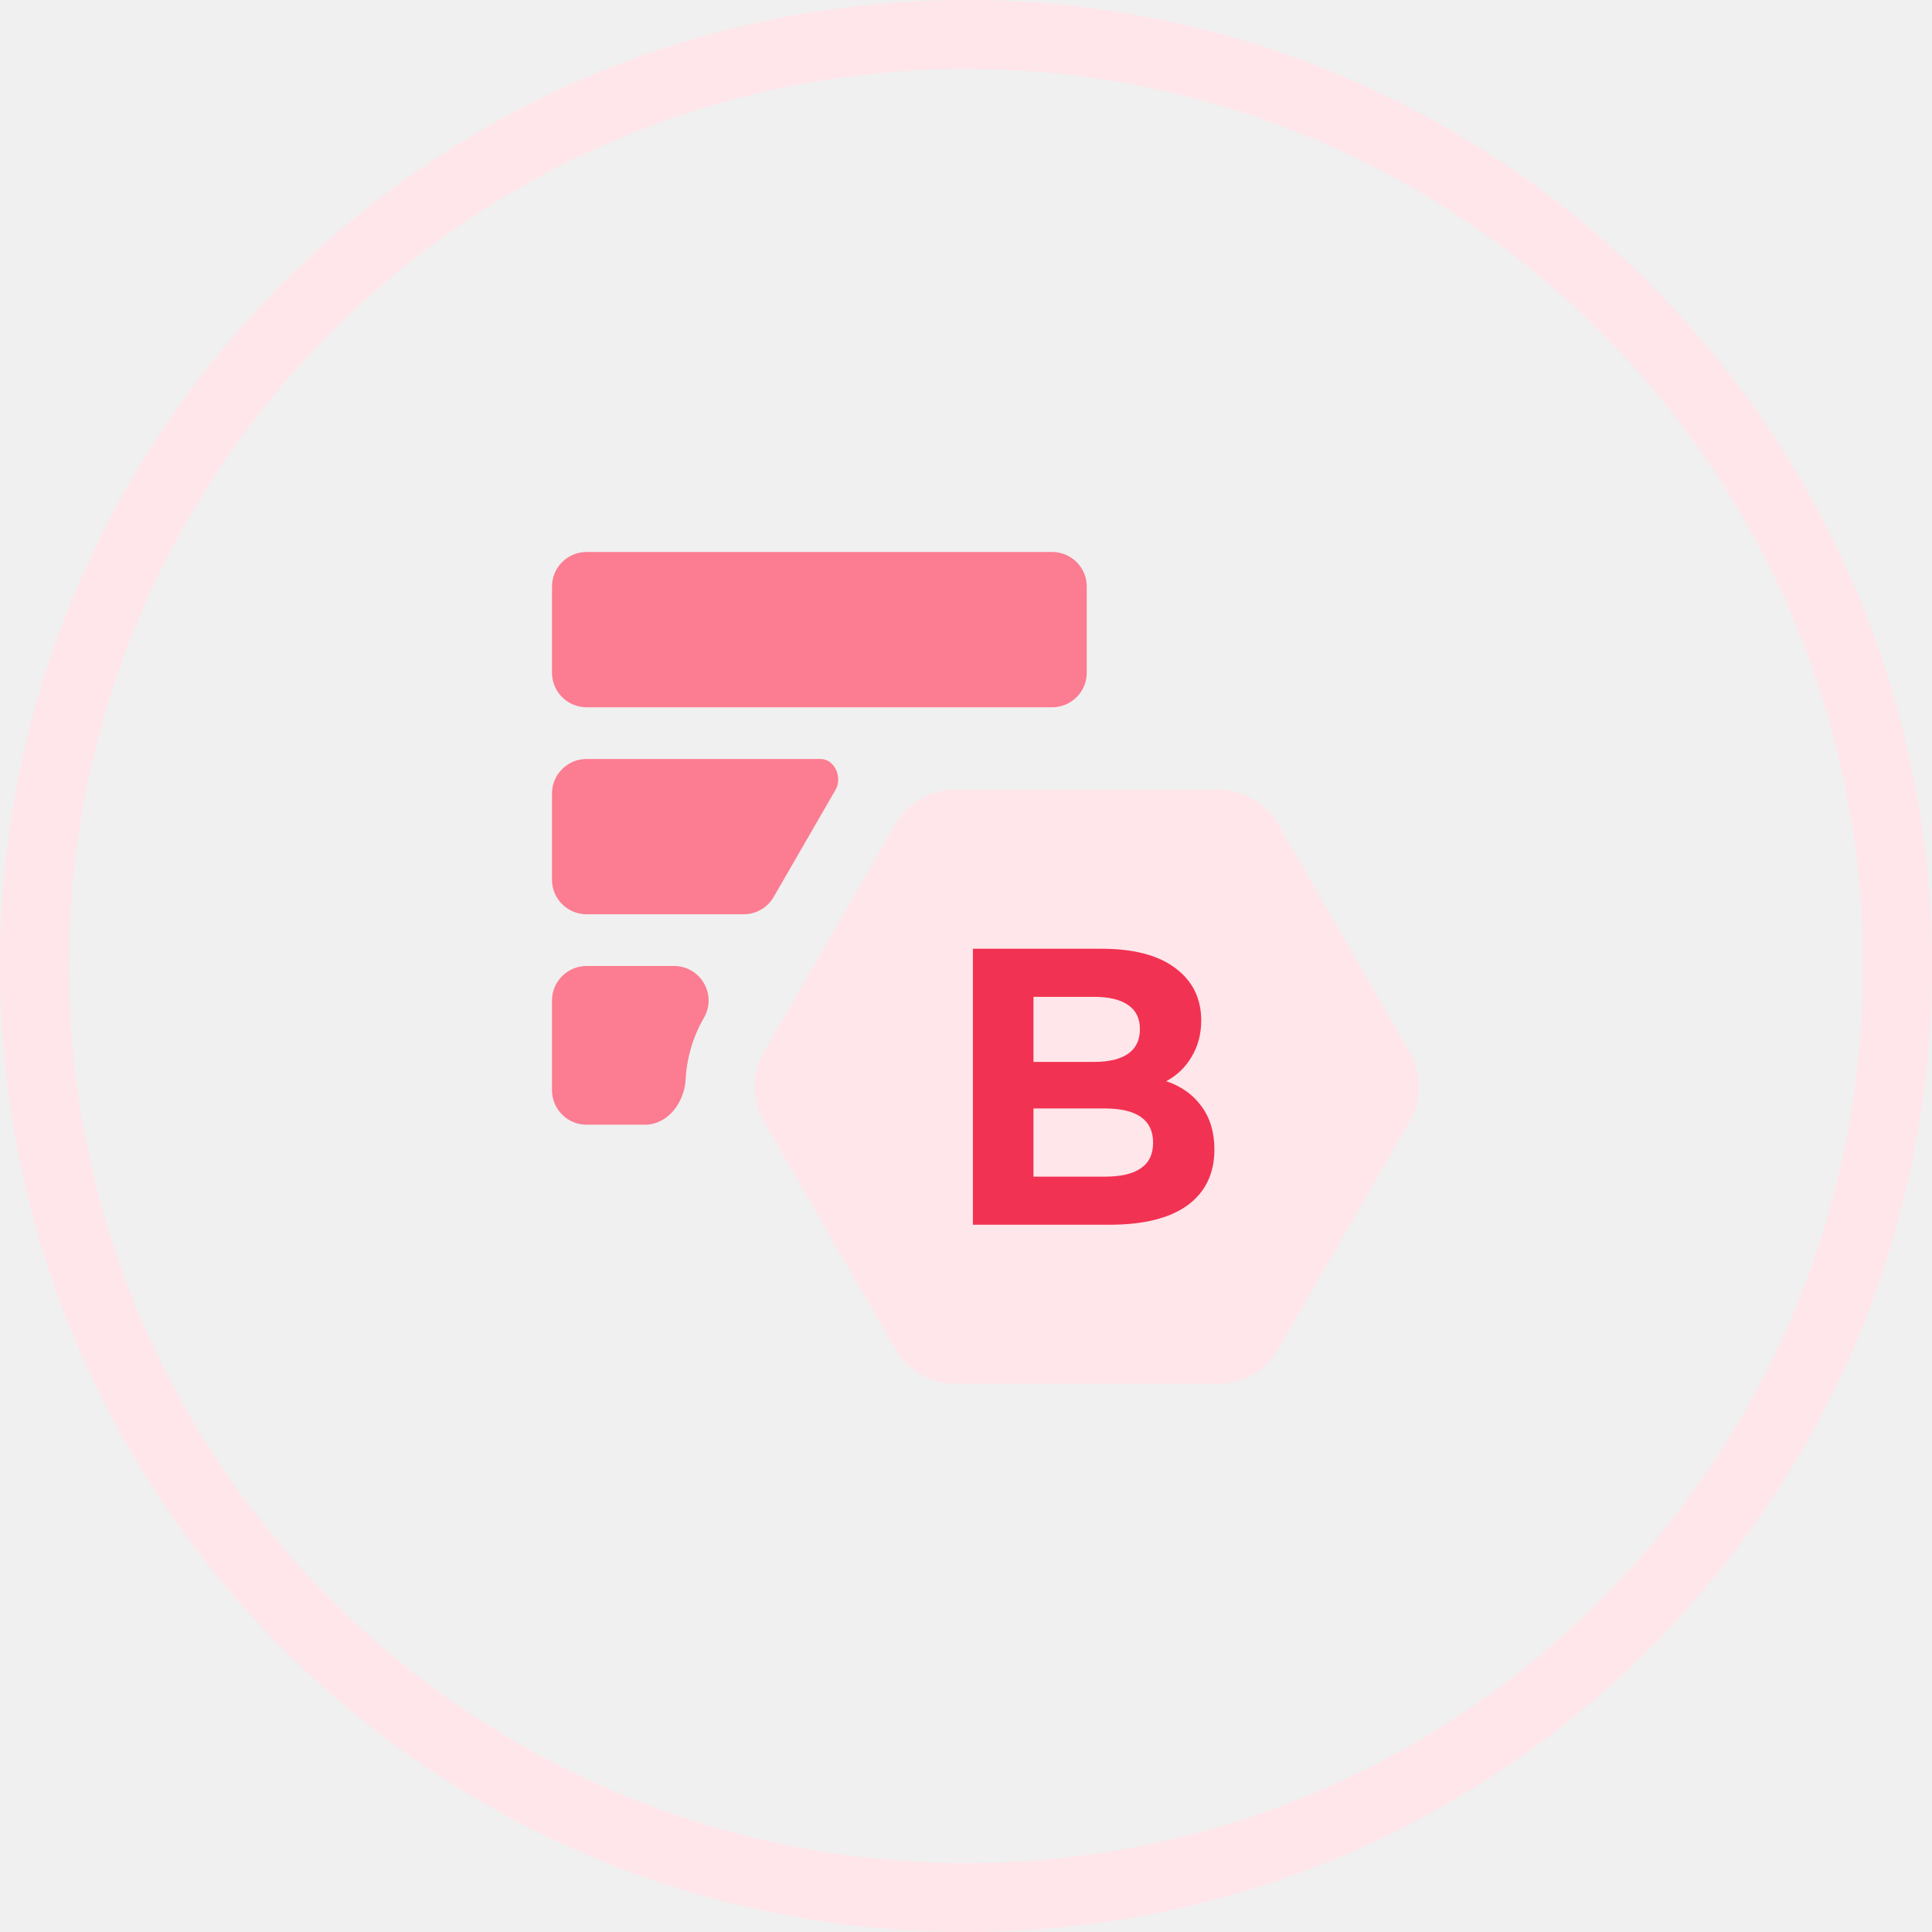
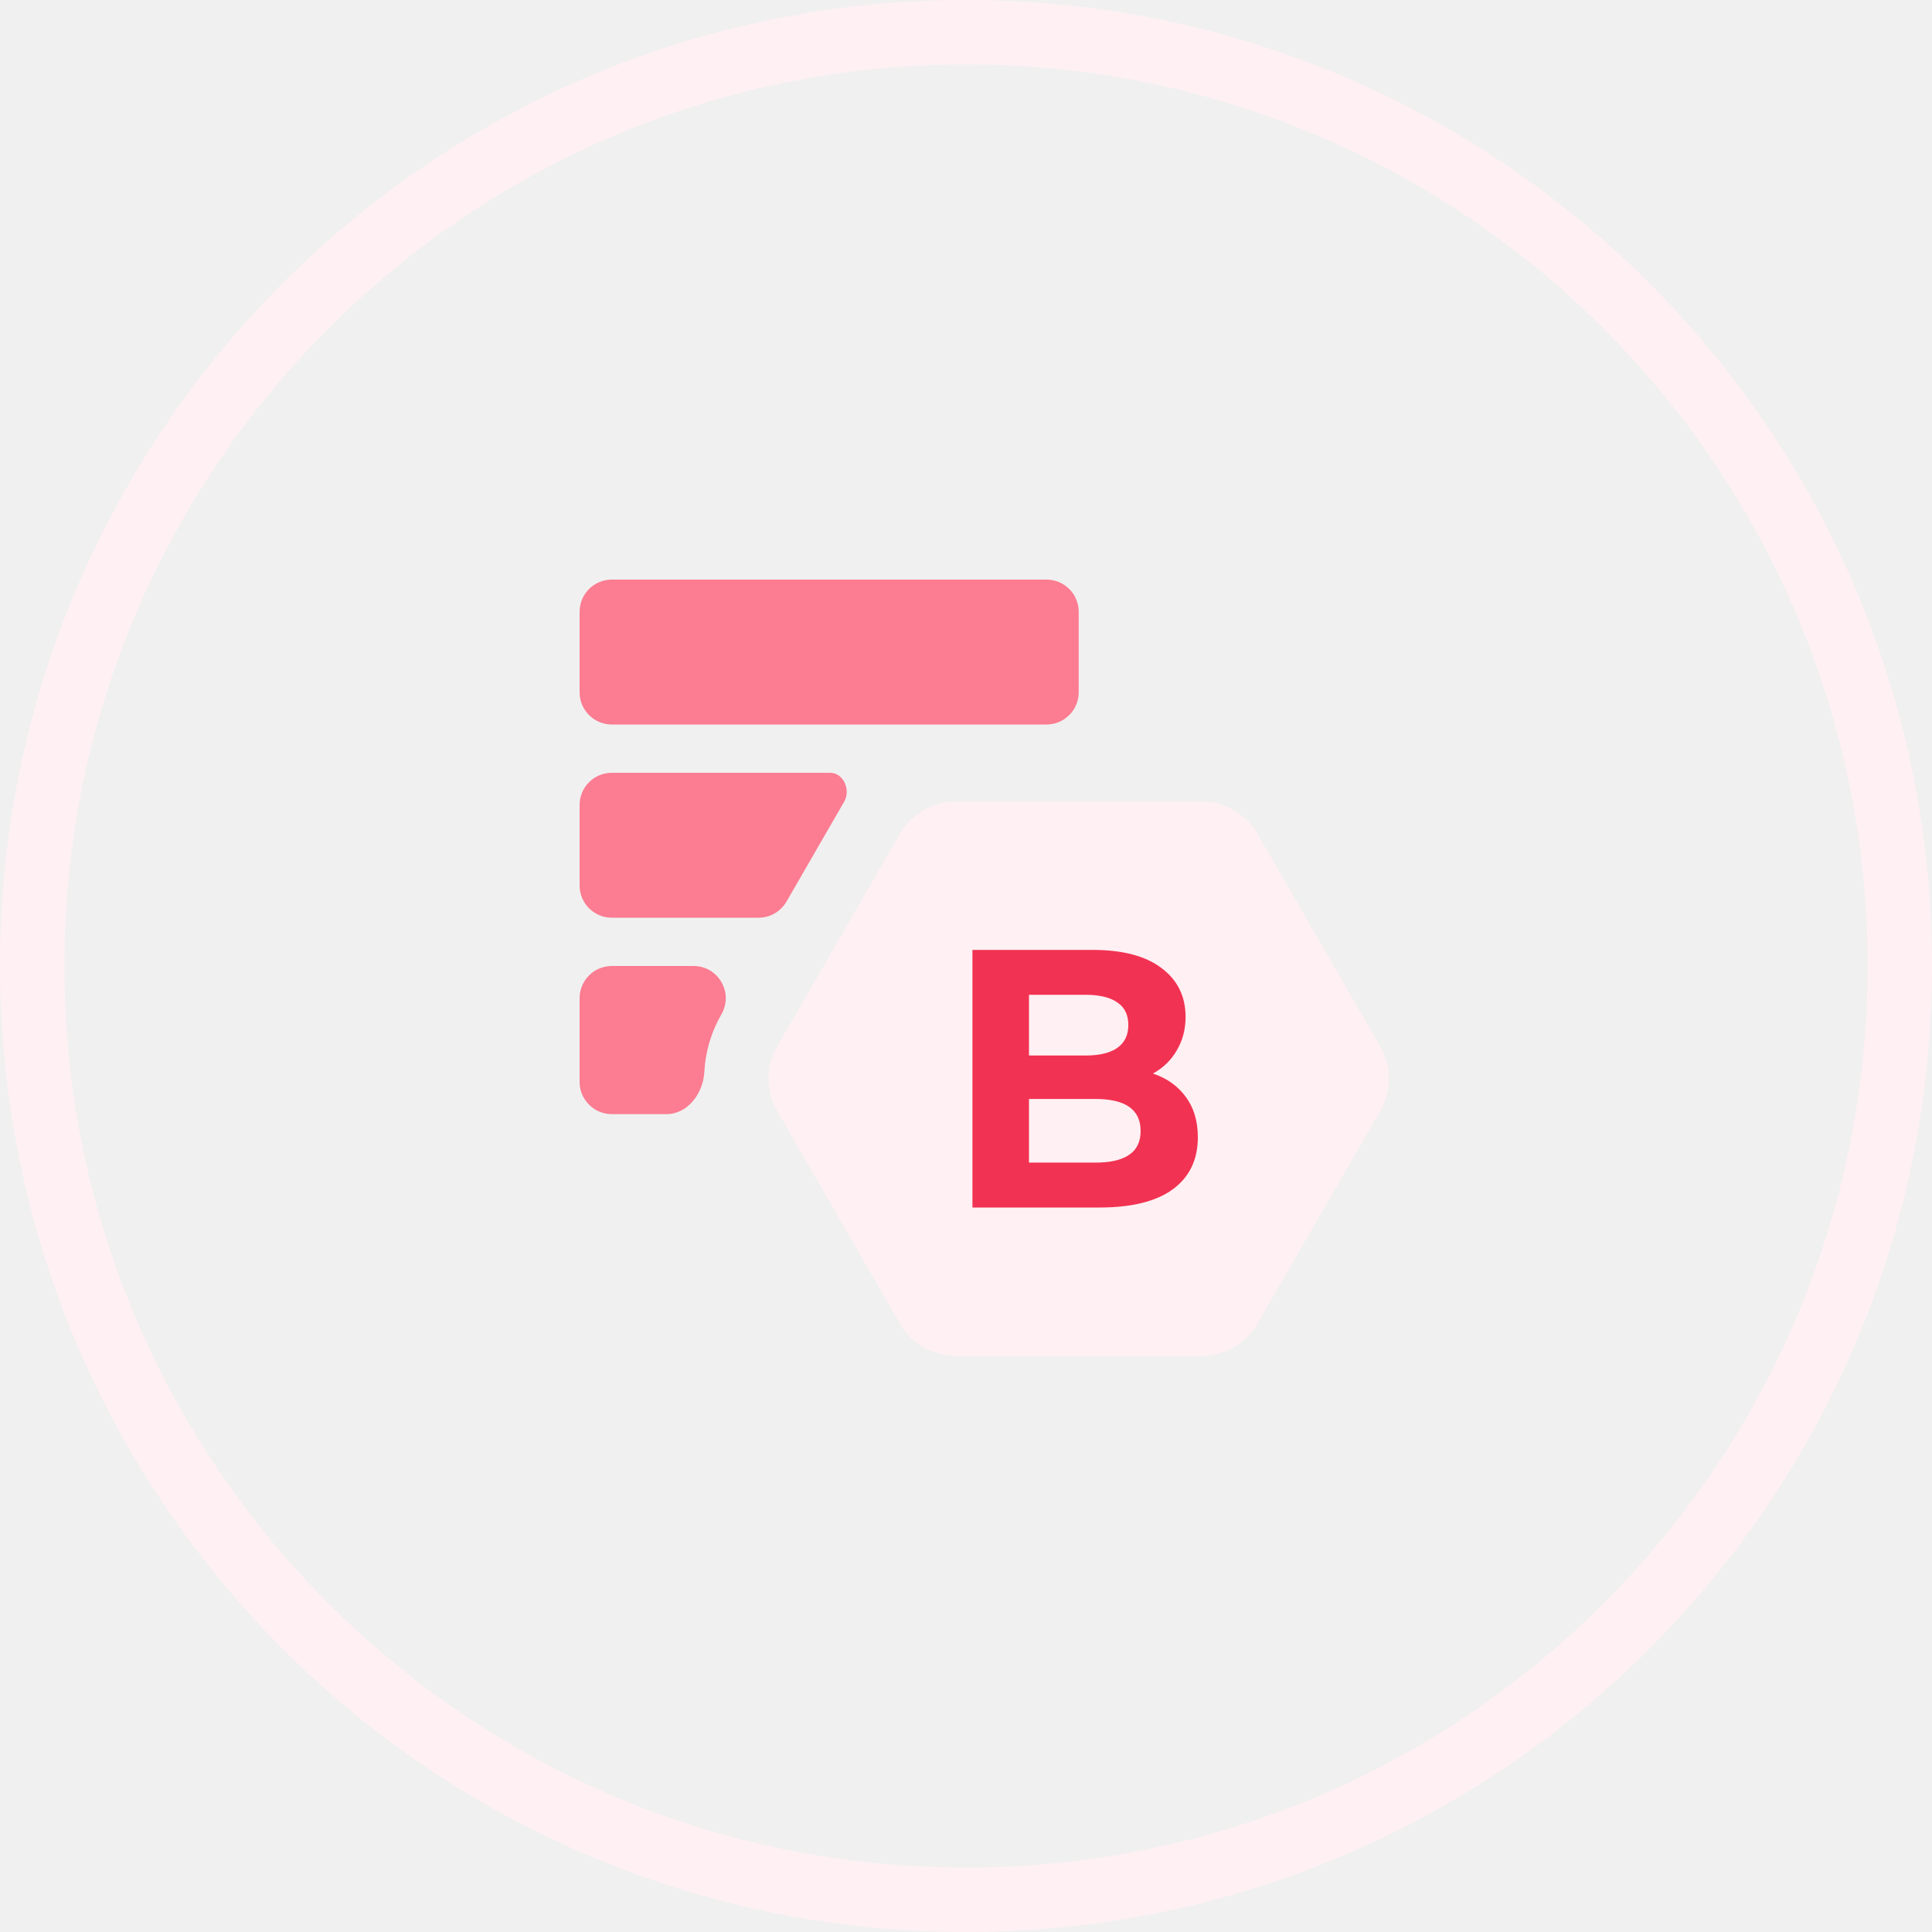
- <svg xmlns="http://www.w3.org/2000/svg" width="56" height="56" viewBox="0 0 56 56" fill="none">
-   <circle cx="28" cy="28" r="27" stroke="#FFE6EA" stroke-width="2" />
-   <g clip-path="url(#clip0)">
-     <path d="M35.316 22.89C36.031 22.89 36.691 23.272 37.048 23.89L40.864 30.5C41.221 31.119 41.221 31.881 40.864 32.5L37.048 39.109C36.691 39.728 36.031 40.109 35.316 40.109H27.684C26.97 40.109 26.309 39.728 25.952 39.109L22.136 32.5C21.779 31.881 21.779 31.119 22.136 30.5L25.952 23.89C26.309 23.272 26.97 22.89 27.684 22.89L35.316 22.89Z" fill="#FFE6EA" />
-     <path d="M33.804 31.34C34.24 31.485 34.582 31.729 34.829 32.071C35.076 32.407 35.2 32.822 35.2 33.317C35.2 34.018 34.938 34.559 34.415 34.94C33.899 35.313 33.143 35.5 32.147 35.5H28.2V27.5H31.929C32.859 27.5 33.572 27.687 34.066 28.06C34.568 28.433 34.818 28.94 34.818 29.58C34.818 29.969 34.727 30.315 34.546 30.62C34.371 30.925 34.124 31.165 33.804 31.34ZM29.956 28.894V30.78H31.711C32.147 30.78 32.478 30.7 32.703 30.54C32.928 30.38 33.041 30.144 33.041 29.831C33.041 29.519 32.928 29.287 32.703 29.134C32.478 28.974 32.147 28.894 31.711 28.894H29.956ZM32.016 34.106C32.481 34.106 32.83 34.026 33.063 33.866C33.303 33.706 33.423 33.458 33.423 33.123C33.423 32.46 32.954 32.129 32.016 32.129H29.956V34.106H32.016Z" fill="#F23252" />
-     <path d="M-80 17C-80 16.448 -79.552 16 -79 16H-65.5C-64.948 16 -64.5 16.448 -64.5 17V19.5C-64.5 20.052 -64.948 20.5 -65.5 20.5H-79C-79.552 20.5 -80 20.052 -80 19.5V17Z" fill="#FC7C91" />
-     <path d="M16 17C16 16.448 16.448 16 17 16H30.5C31.052 16 31.5 16.448 31.5 17V19.5C31.5 20.052 31.052 20.5 30.5 20.5H17C16.448 20.5 16 20.052 16 19.5V17Z" fill="#FC7C91" />
-     <path d="M22.425 26C22.246 26.309 21.916 26.5 21.559 26.5H17C16.448 26.5 16 26.052 16 25.5V23C16 22.448 16.448 22 17 22H23.783C24.194 22 24.425 22.535 24.22 22.89V22.89L22.425 26Z" fill="#FC7C91" />
-     <path d="M19.538 28C20.308 28 20.789 28.833 20.404 29.5V29.5C20.083 30.055 19.906 30.669 19.874 31.288C19.838 31.952 19.361 32.6 18.696 32.6H17C16.448 32.6 16 32.152 16 31.6V29C16 28.448 16.448 28 17 28H19.538Z" fill="#FC7C91" />
+ <svg xmlns="http://www.w3.org/2000/svg" width="60" height="60" viewBox="0 0 60 60" fill="none">
+   <g clip-path="url(#clip0_4890_4789)">
+     <path d="M37.316 24.89C38.031 24.89 38.691 25.272 39.048 25.89L42.864 32.5C43.221 33.119 43.221 33.881 42.864 34.5L39.048 41.109C38.691 41.728 38.031 42.109 37.316 42.109H29.684C28.97 42.109 28.309 41.728 27.952 41.109L24.136 34.5C23.779 33.881 23.779 33.119 24.136 32.5L27.952 25.89C28.309 25.272 28.97 24.89 29.684 24.89L37.316 24.89Z" fill="#FFF0F3" />
+     <path d="M35.805 33.34C36.241 33.485 36.582 33.729 36.83 34.071C37.077 34.407 37.2 34.822 37.2 35.317C37.2 36.018 36.938 36.559 36.415 36.94C35.899 37.313 35.143 37.5 34.147 37.5H30.2V29.5H33.929C34.86 29.5 35.572 29.687 36.066 30.06C36.568 30.433 36.819 30.94 36.819 31.58C36.819 31.969 36.728 32.315 36.546 32.62C36.371 32.925 36.124 33.165 35.805 33.34ZM31.956 30.894V32.78H33.711C34.147 32.78 34.478 32.7 34.703 32.54C34.929 32.38 35.041 32.144 35.041 31.831C35.041 31.519 34.929 31.287 34.703 31.134C34.478 30.974 34.147 30.894 33.711 30.894H31.956ZM34.016 36.106C34.482 36.106 34.831 36.026 35.063 35.866C35.303 35.706 35.423 35.458 35.423 35.123C35.423 34.46 34.954 34.129 34.016 34.129H31.956V36.106H34.016Z" fill="#F23252" />
+     <path d="M-78 19C-78 18.448 -77.552 18 -77 18H-63.5C-62.948 18 -62.5 18.448 -62.5 19V21.5C-62.5 22.052 -62.948 22.5 -63.5 22.5H-77C-77.552 22.5 -78 22.052 -78 21.5V19Z" fill="#FC7C91" />
+     <path d="M18 19C18 18.448 18.448 18 19 18H32.5C33.052 18 33.5 18.448 33.5 19V21.5C33.5 22.052 33.052 22.5 32.5 22.5H19C18.448 22.5 18 22.052 18 21.5V19Z" fill="#FC7C91" />
+     <path d="M24.425 28C24.246 28.309 23.916 28.5 23.559 28.5H19C18.448 28.5 18 28.052 18 27.5V25C18 24.448 18.448 24 19 24H25.783C26.194 24 26.425 24.535 26.22 24.89L24.425 28Z" fill="#FC7C91" />
+     <path d="M21.538 30C22.308 30 22.789 30.833 22.404 31.5C22.083 32.056 21.906 32.669 21.874 33.288C21.838 33.952 21.361 34.6 20.696 34.6H19C18.448 34.6 18 34.152 18 33.6V31C18 30.448 18.448 30 19 30H21.538Z" fill="#FC7C91" />
  </g>
+   <rect x="1" y="1" width="58" height="58" rx="29" stroke="#FFF0F3" stroke-width="2" />
  <defs>
-     <clipPath id="clip0">
-       <rect width="28" height="28" fill="white" transform="translate(14 14)" />
+     <clipPath id="clip0_4890_4789">
+       <rect width="28" height="28" fill="white" transform="translate(16 16)" />
    </clipPath>
  </defs>
</svg>
